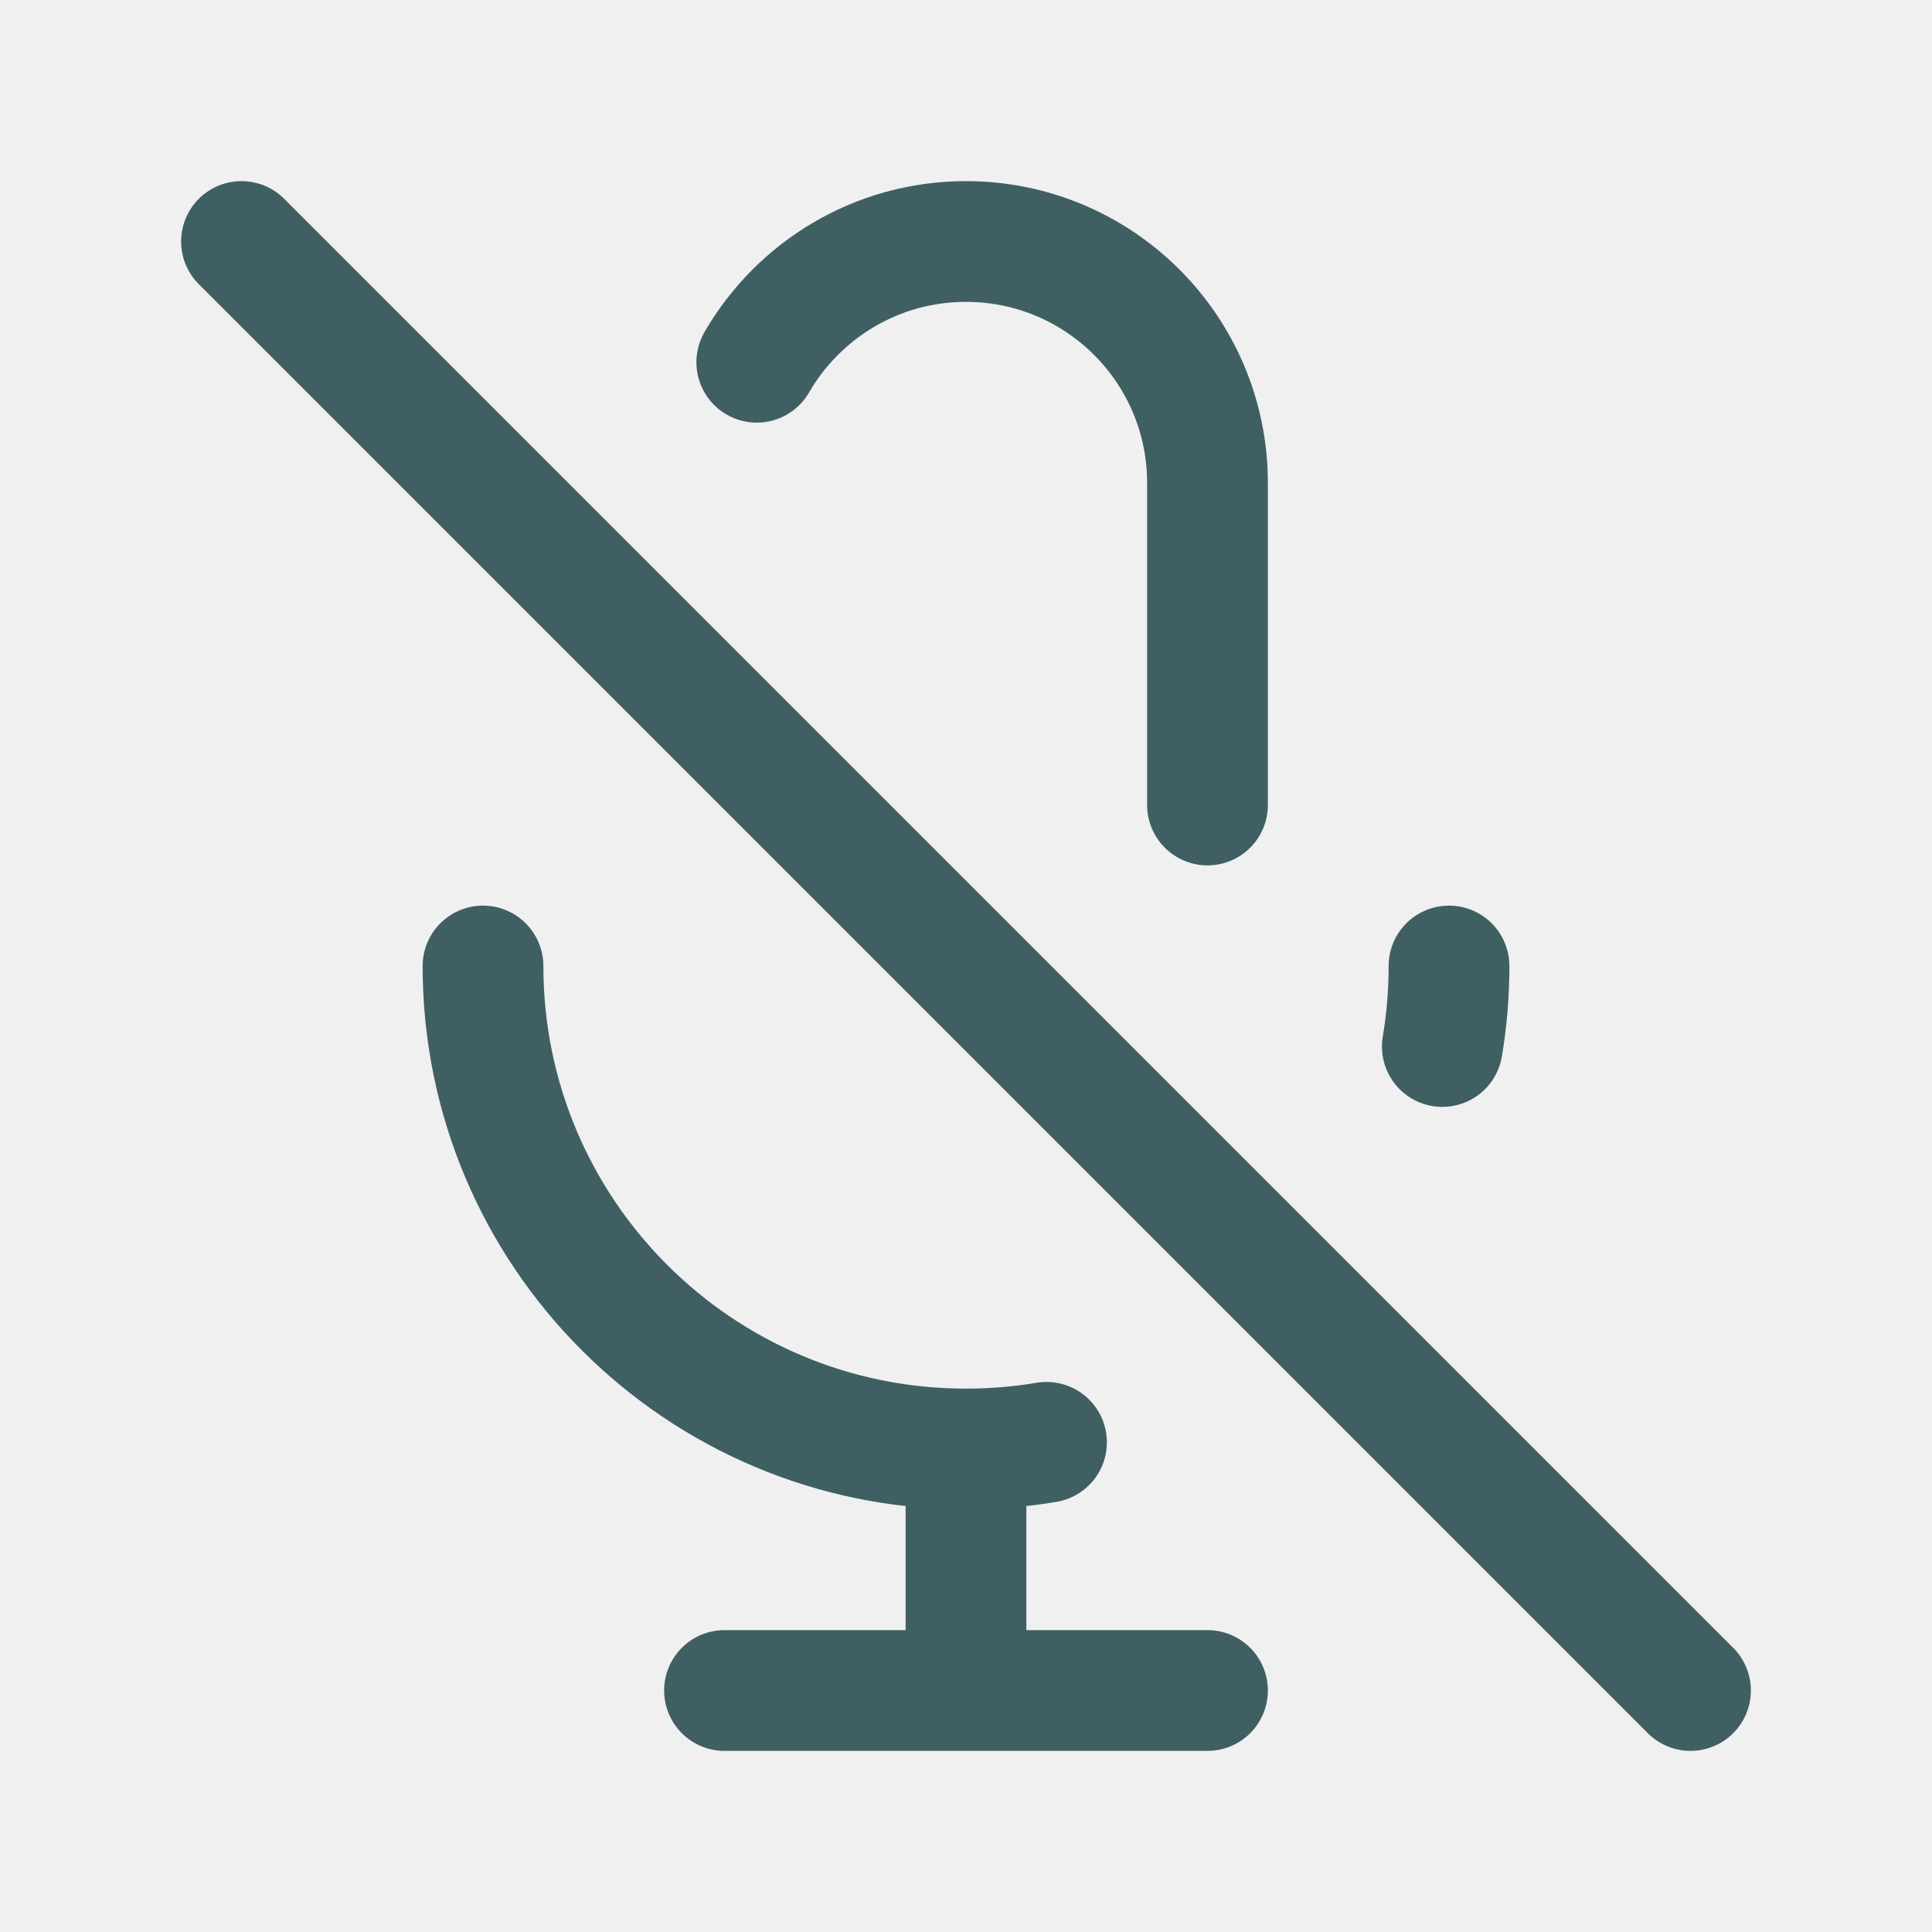
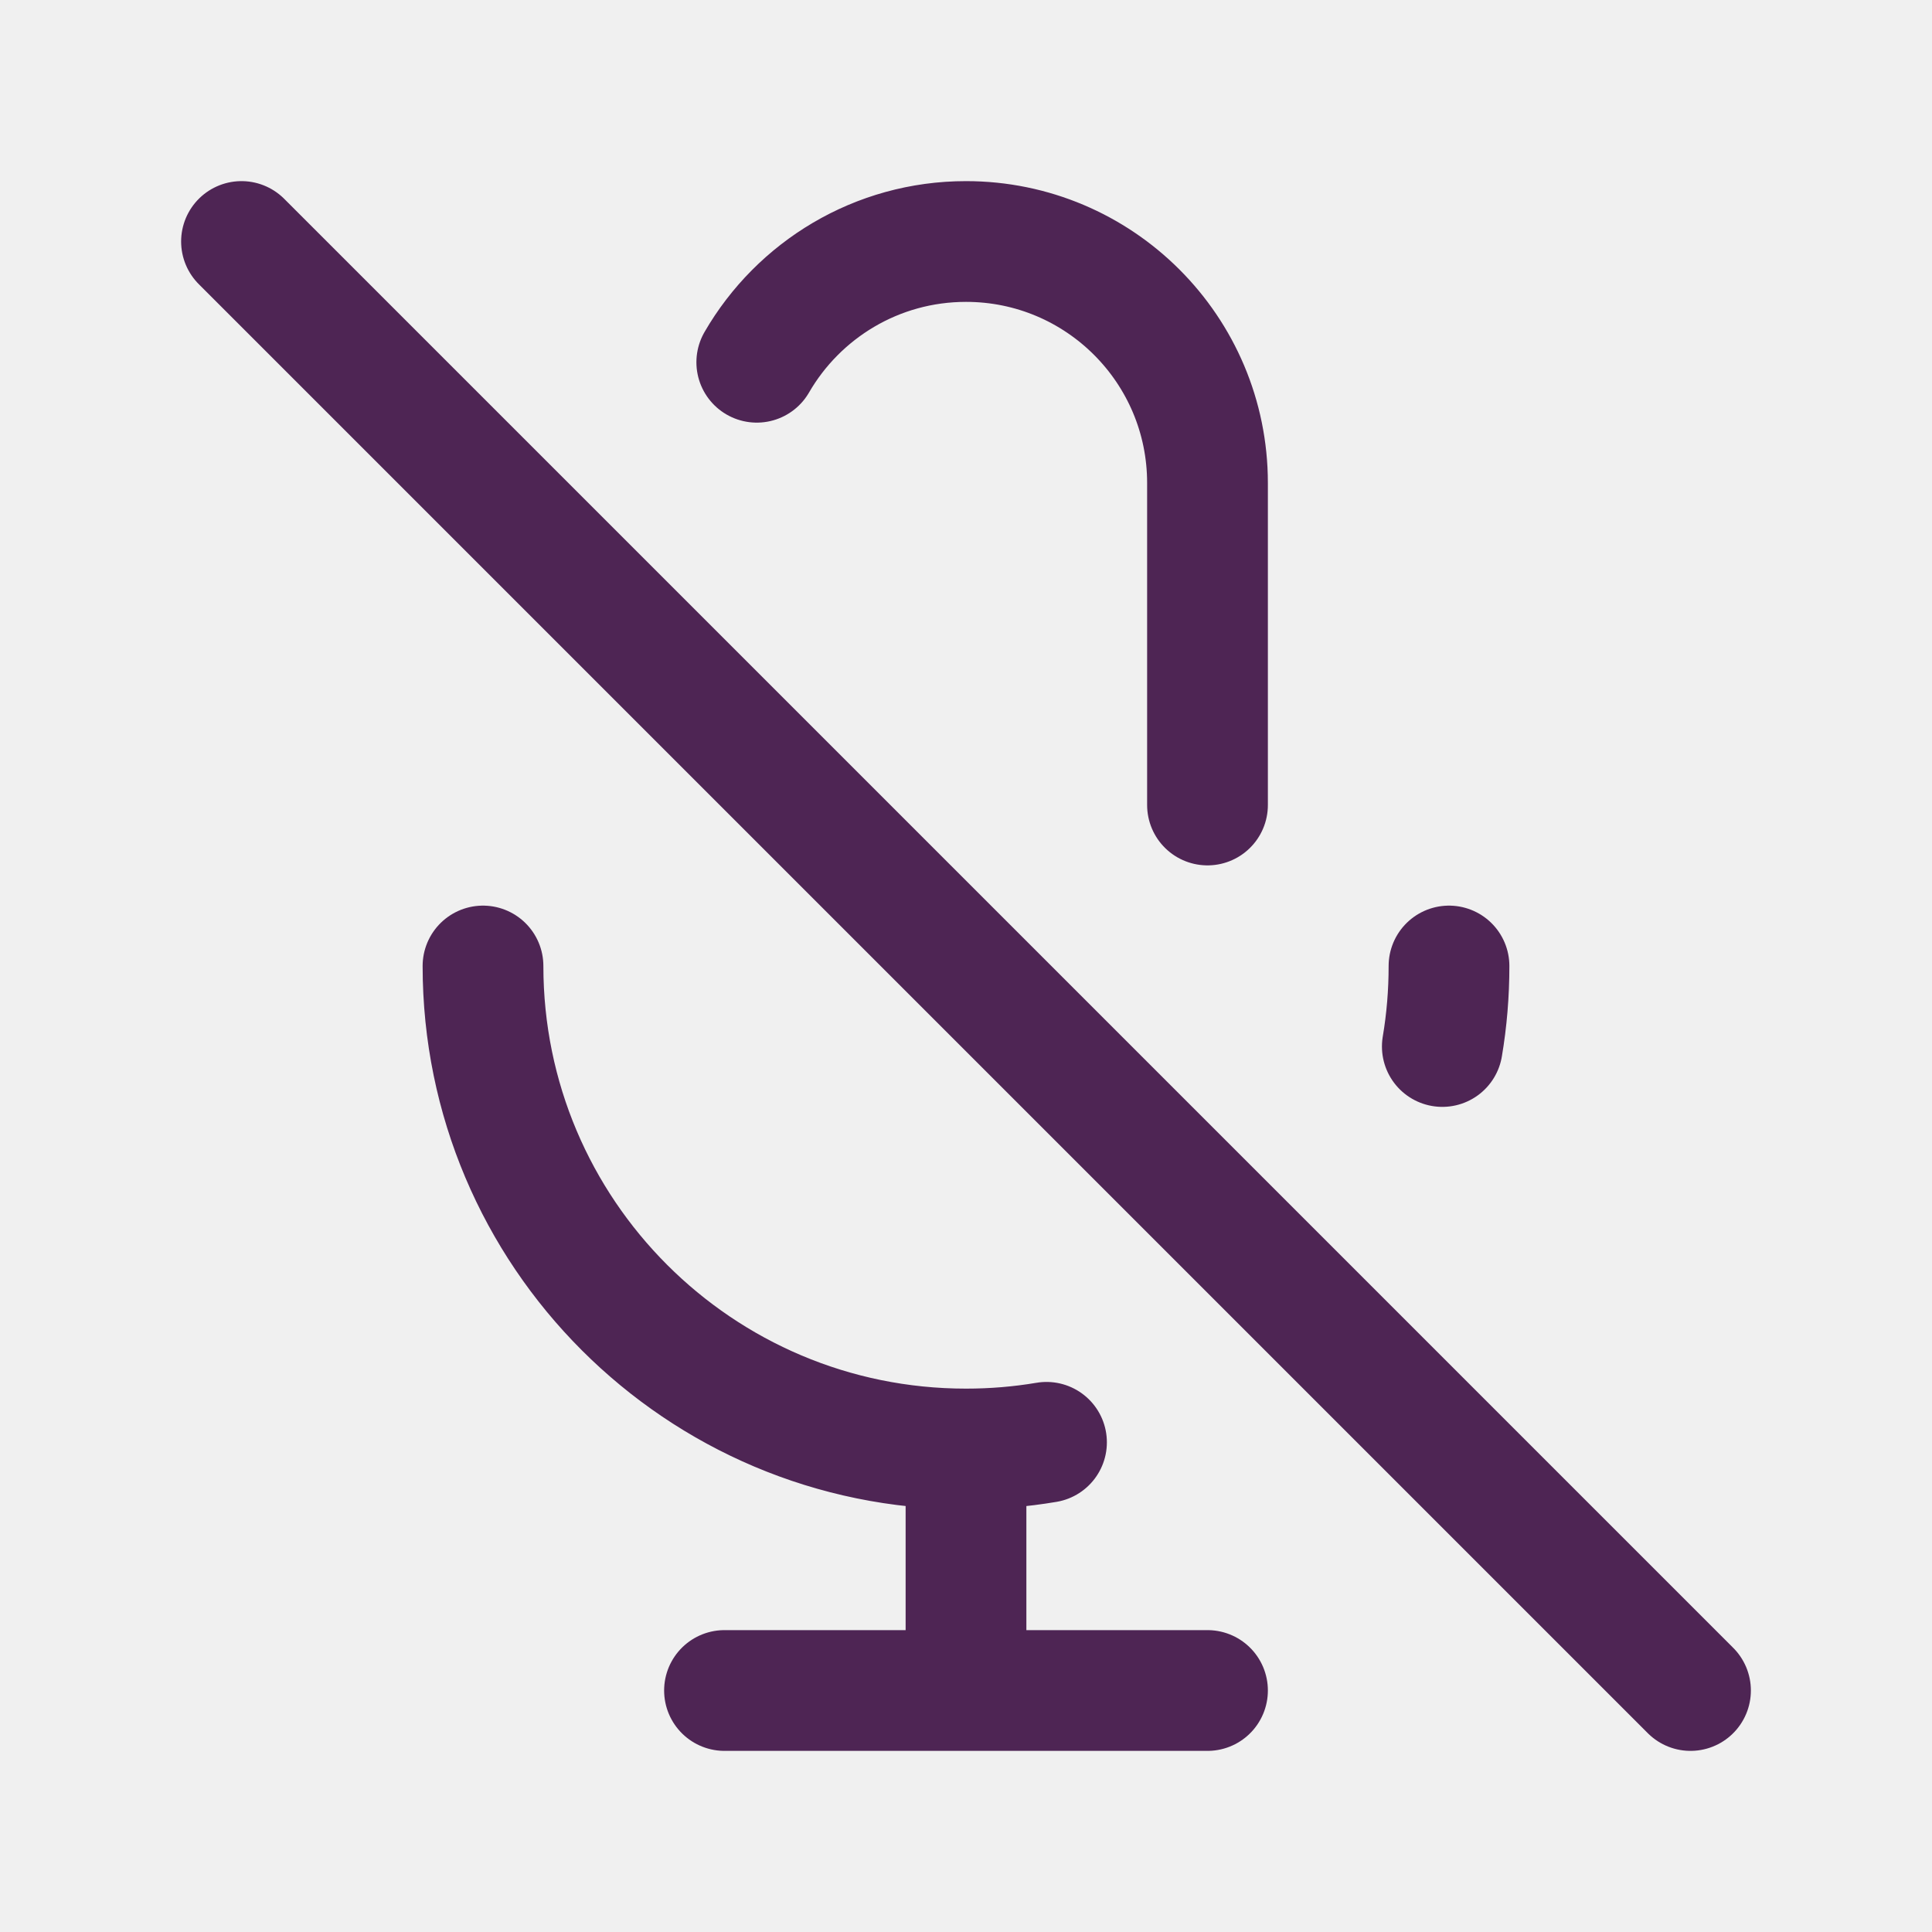
<svg width="120px" height="120px" viewBox="0 0 24 24" fill="none">
  <g id="bgCarrier" stroke-width="0" />
  <g id="tracerCarrier" stroke-linecap="round" stroke-linejoin="round" />
  <g id="iconCarrier">
-     <path d="M9.401 4.5C9.92 3.603 10.89 3 12 3C13.657 3 15 4.343 15 6V10M18 12C18 12.341 17.972 12.675 17.917 13M3 3L21 21M12 18C8.686 18 6 15.314 6 12M12 18C12.341 18 12.675 17.972 13 17.917M12 18V21M12 21H15M12 21H9" stroke="#3F5F63" stroke-width="1.5" stroke-linecap="round" stroke-linejoin="round" style="--darkreader-inline-stroke: #ffffff;" data-darkreader-inline-stroke="" />
+     <path d="M9.401 4.5C9.92 3.603 10.89 3 12 3C13.657 3 15 4.343 15 6V10M18 12C18 12.341 17.972 12.675 17.917 13M3 3L21 21M12 18C8.686 18 6 15.314 6 12M12 18C12.341 18 12.675 17.972 13 17.917M12 18V21M12 21H15M12 21H9" stroke="#4E2554" stroke-width="1.5" stroke-linecap="round" stroke-linejoin="round" style="--darkreader-inline-stroke: #ffffff;" data-darkreader-inline-stroke="" />
  </g>
</svg>
